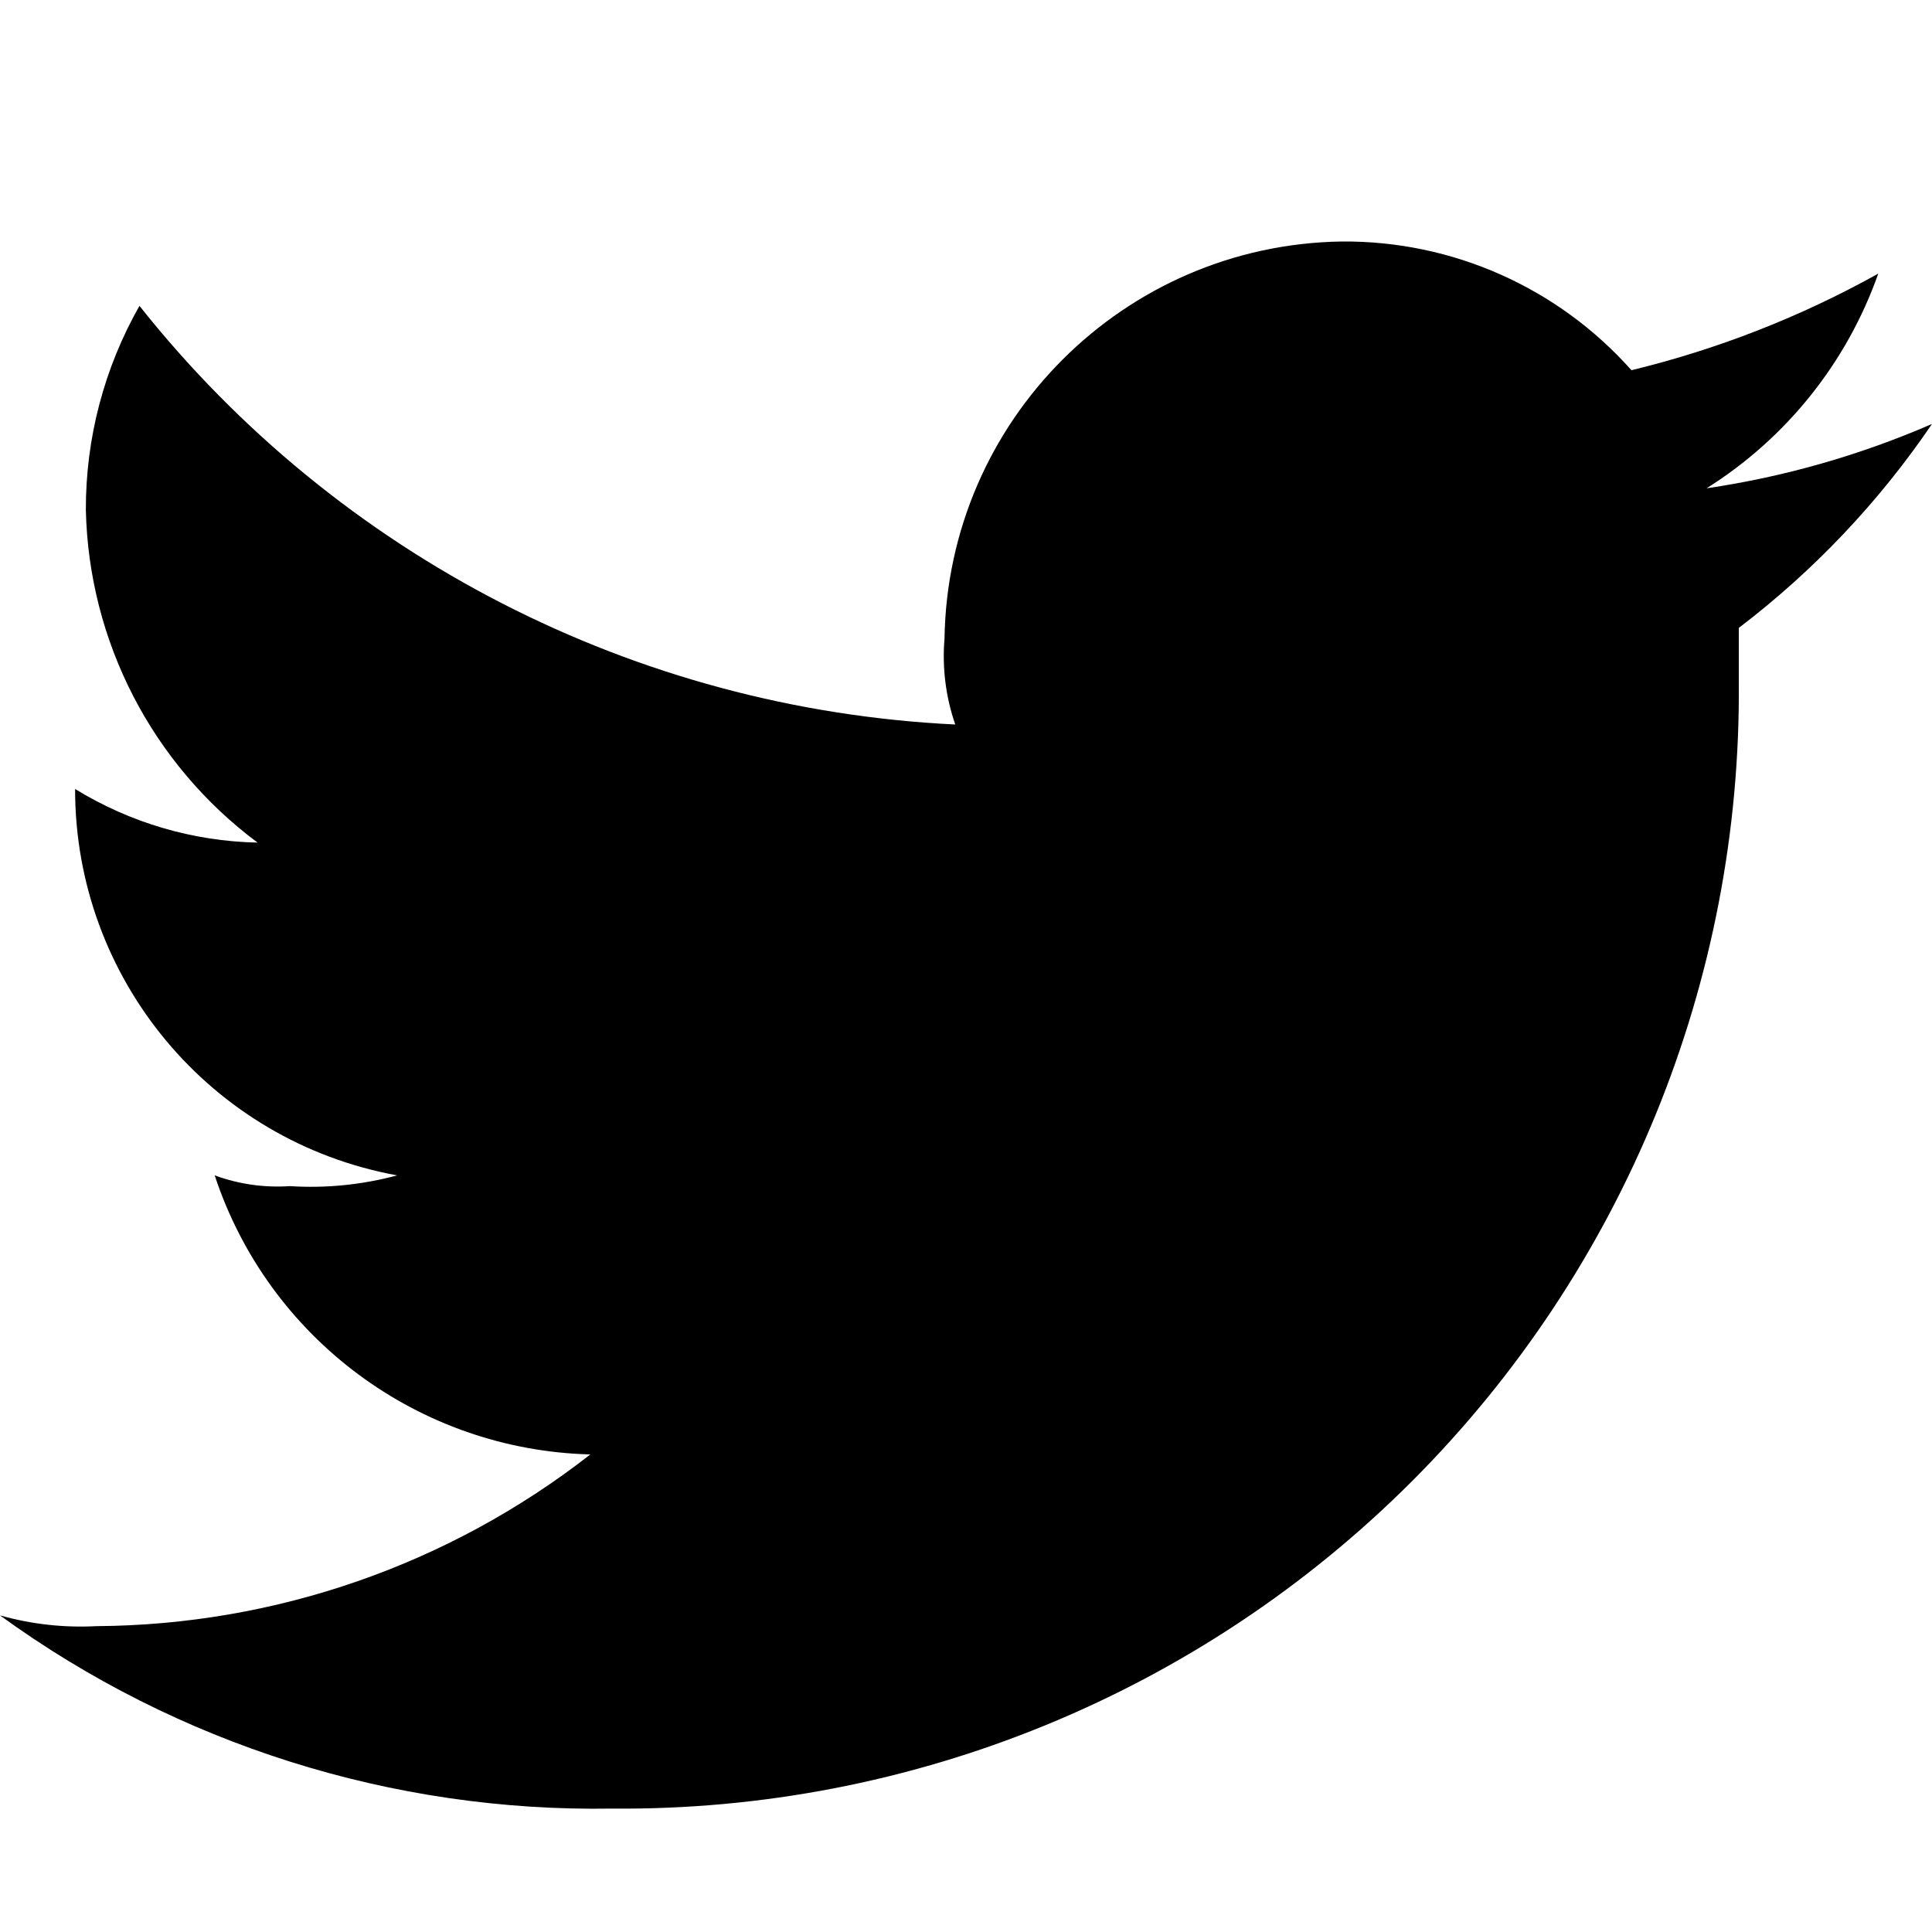
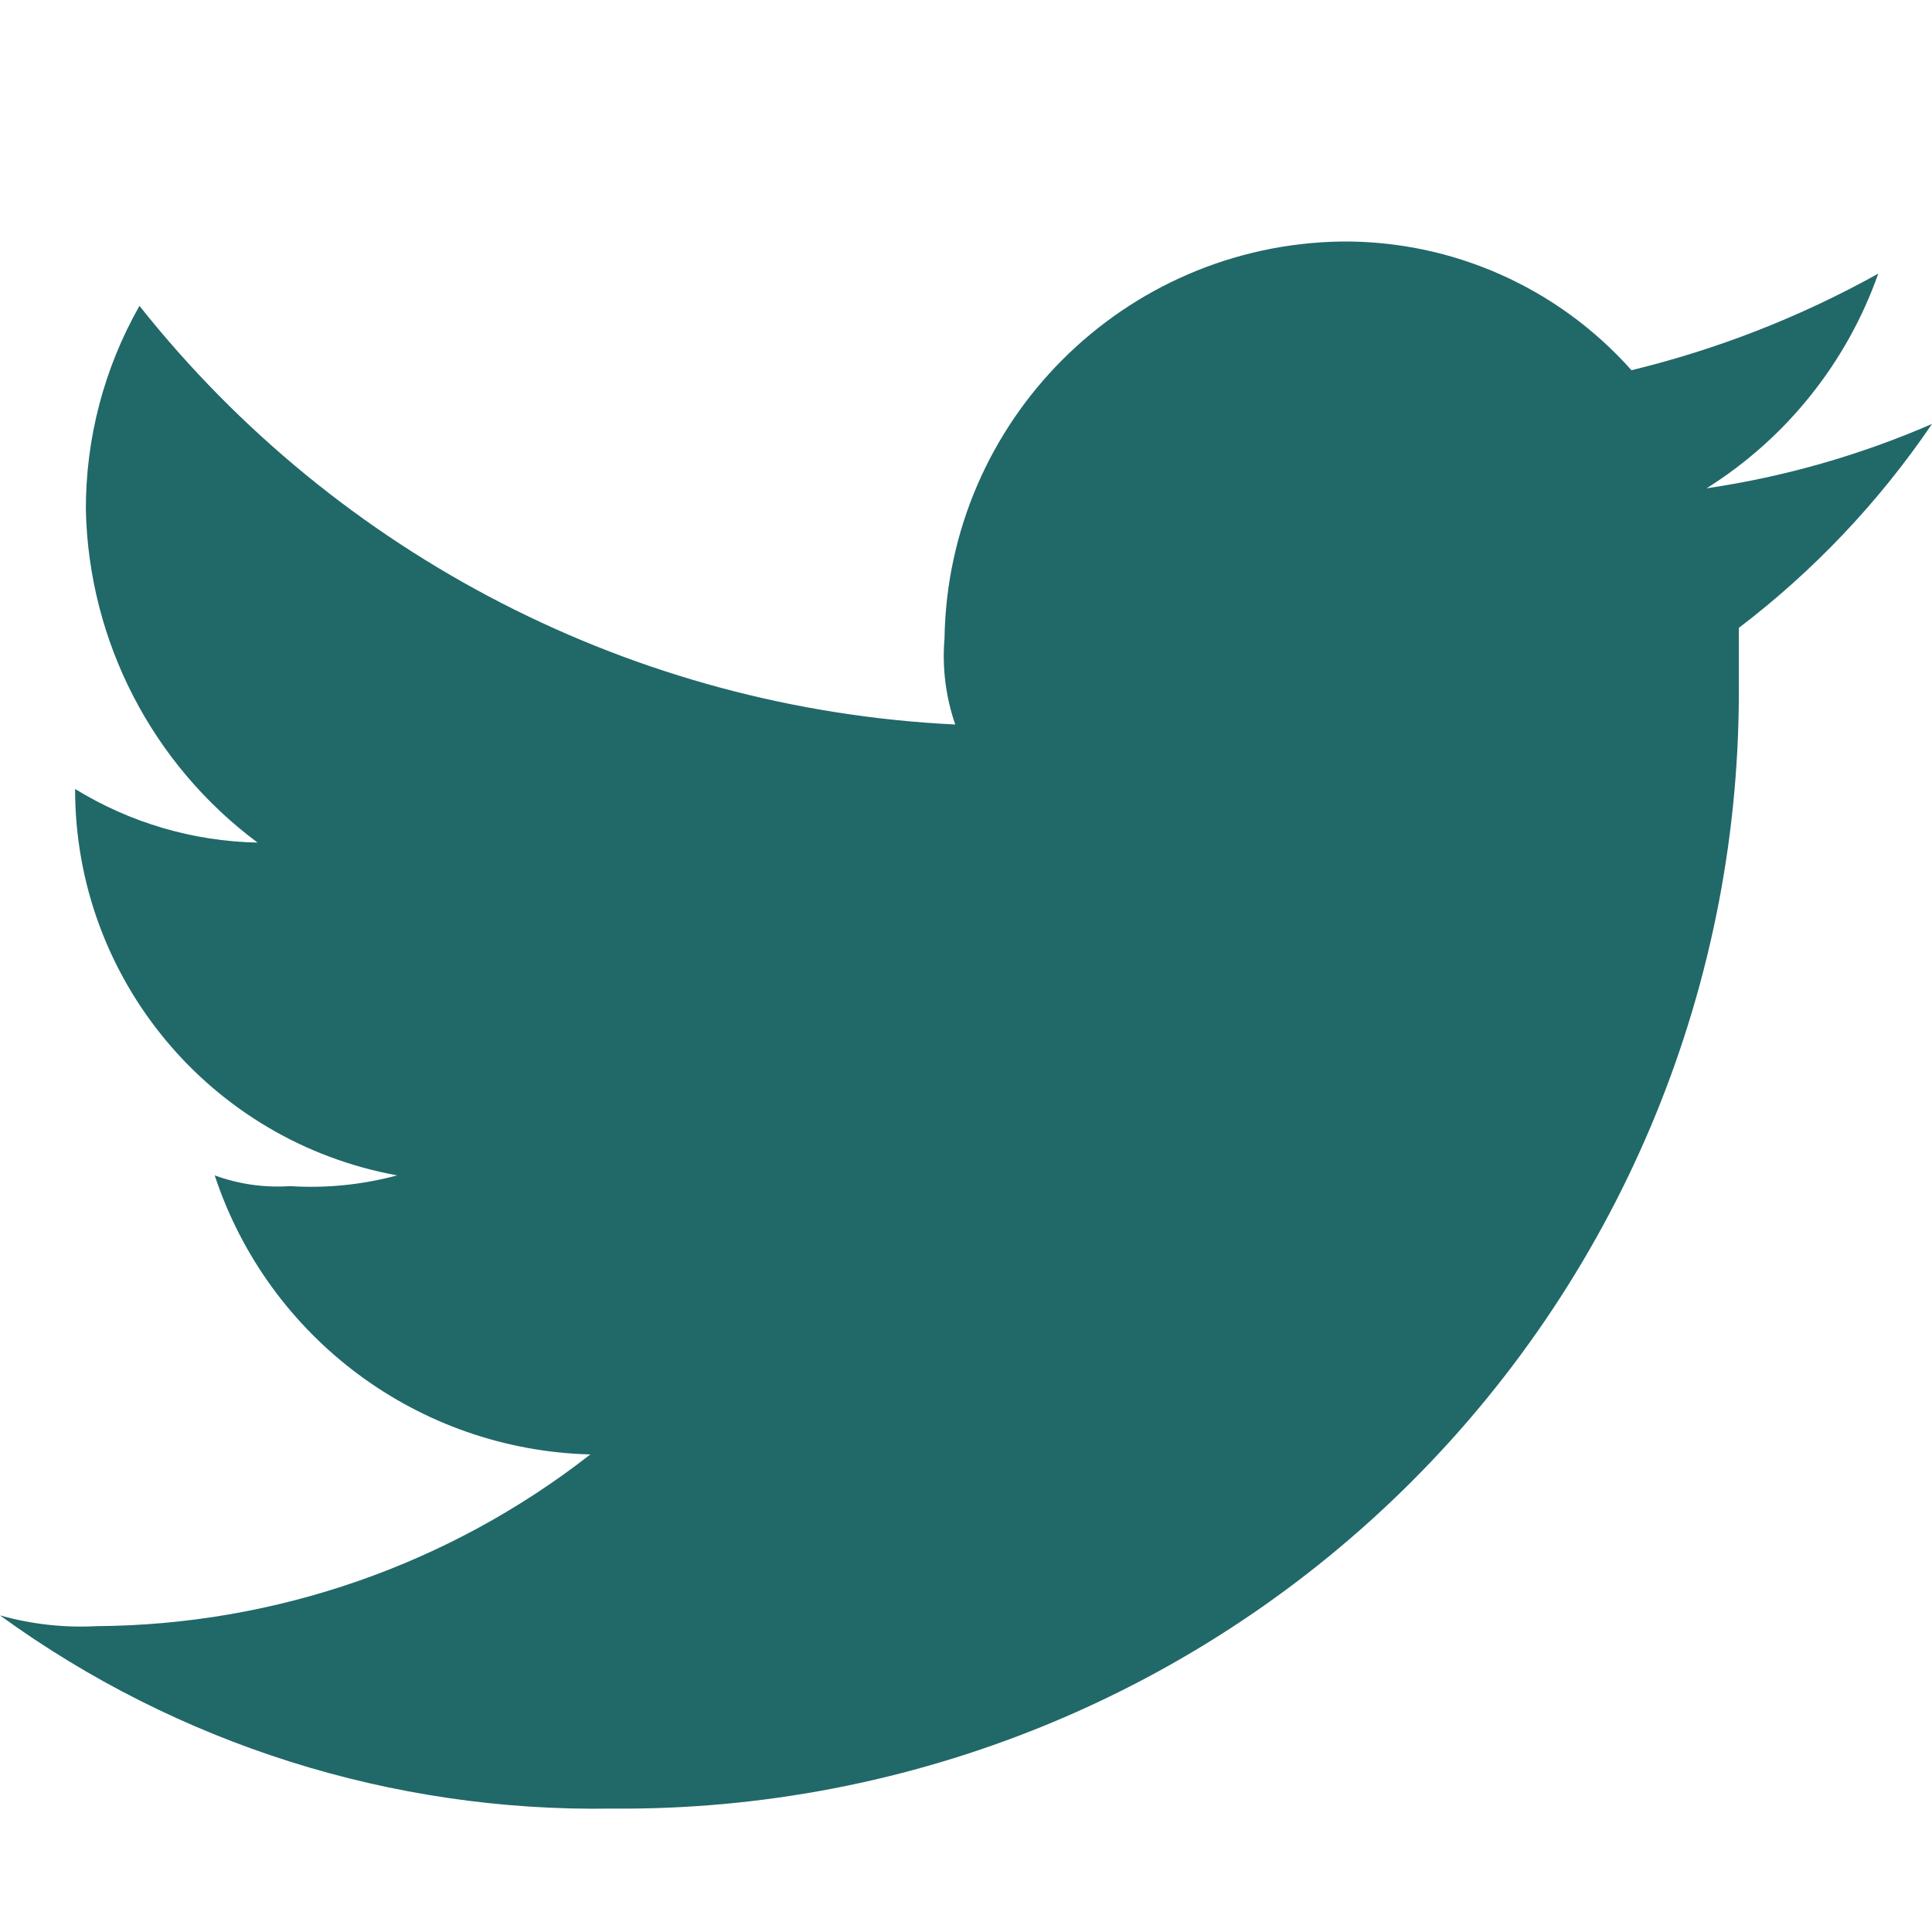
<svg xmlns="http://www.w3.org/2000/svg" id="Symbol_2_1" data-name="Symbol 2 – 1" width="16" height="16" viewBox="0 0 16 16">
  <defs>
    <style>
      .cls-1 {
        fill: none;
      }

      .cls-2 {
-         fill: black;
+         fill: #216869;
      }
    </style>
  </defs>
  <rect id="Rectangle_1457" data-name="Rectangle 1457" class="cls-1" width="16" height="16" />
  <path id="Path_2" data-name="Path 2" class="cls-2" d="M43.067,14.978A9.25,9.25,0,0,0,52.4,5.644V5.2A7.225,7.225,0,0,0,54,3.511a7.379,7.379,0,0,1-1.867.533,3.458,3.458,0,0,0,1.422-1.778,8.153,8.153,0,0,1-2.044.8A3.175,3.175,0,0,0,49.111,2a3.34,3.34,0,0,0-3.289,3.289A1.733,1.733,0,0,0,45.911,6a9.19,9.19,0,0,1-6.756-3.467,3.4,3.4,0,0,0-.444,1.689,3.532,3.532,0,0,0,1.422,2.756,3,3,0,0,1-1.511-.444h0a3.249,3.249,0,0,0,2.667,3.2,2.74,2.74,0,0,1-.889.089,1.513,1.513,0,0,1-.622-.089,3.367,3.367,0,0,0,3.111,2.311A6.711,6.711,0,0,1,38.8,13.467a2.461,2.461,0,0,1-.8-.089,8.39,8.39,0,0,0,5.067,1.6" transform="translate(-38)" />
</svg>
